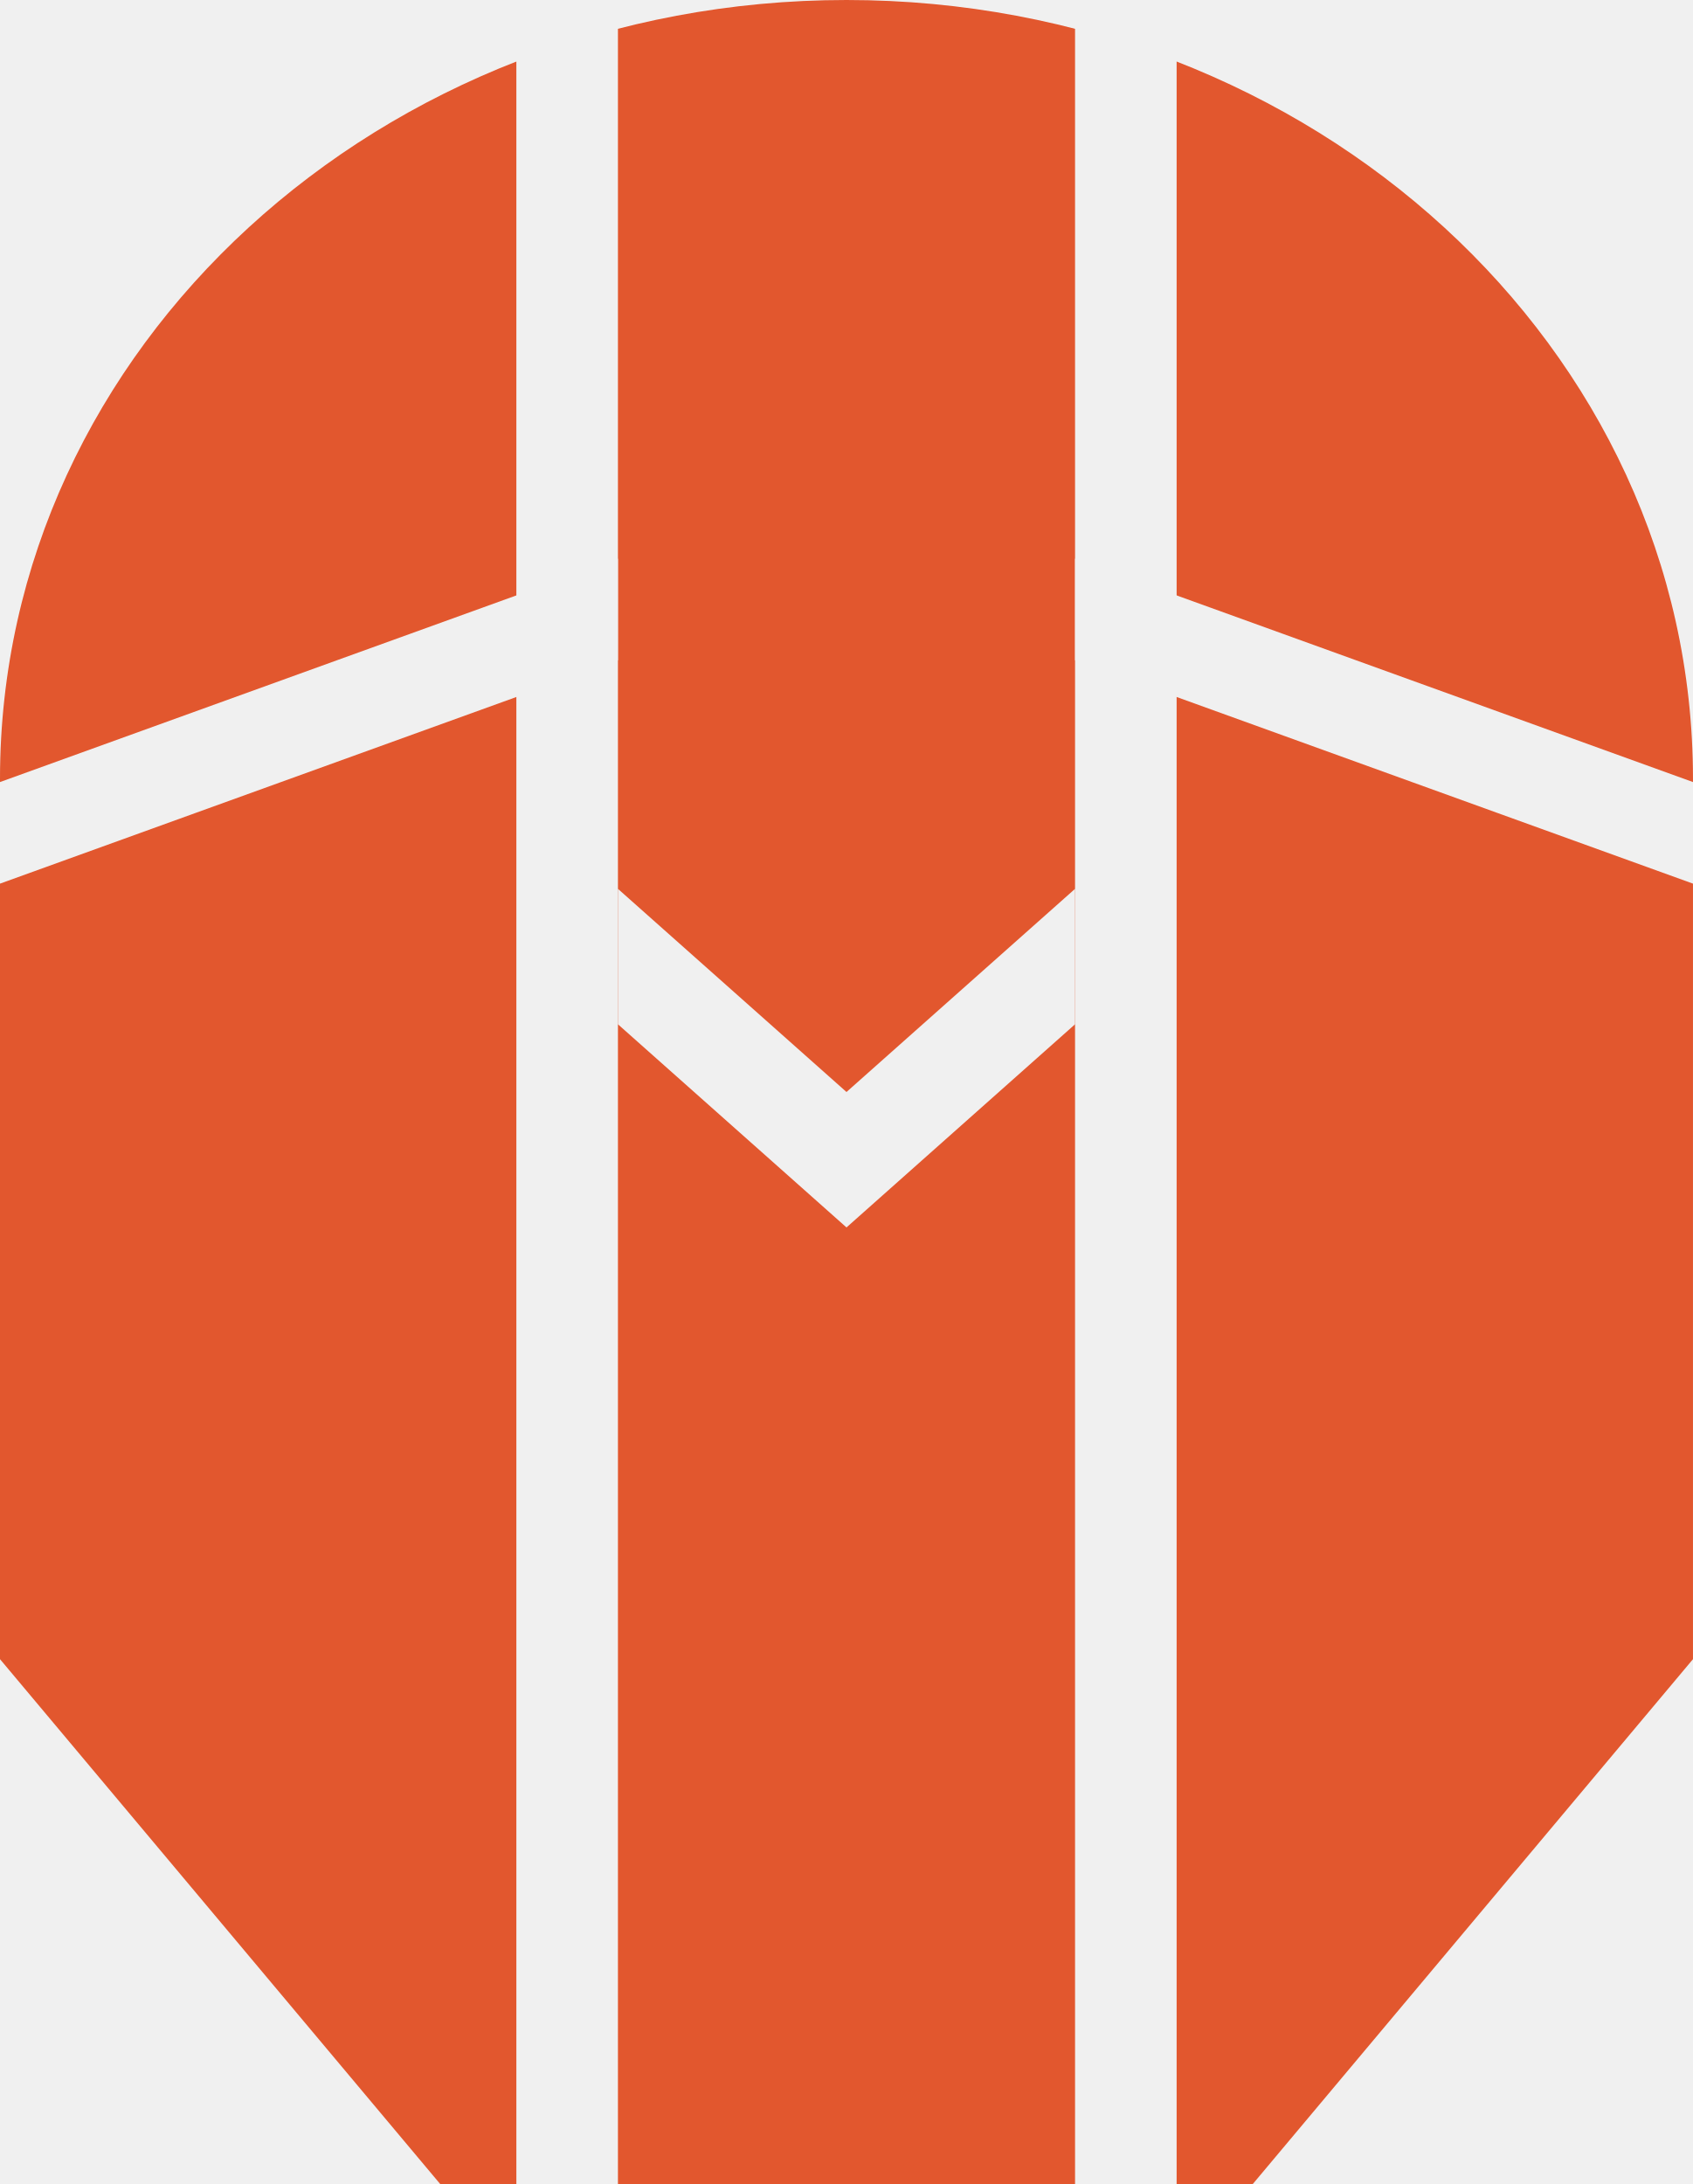
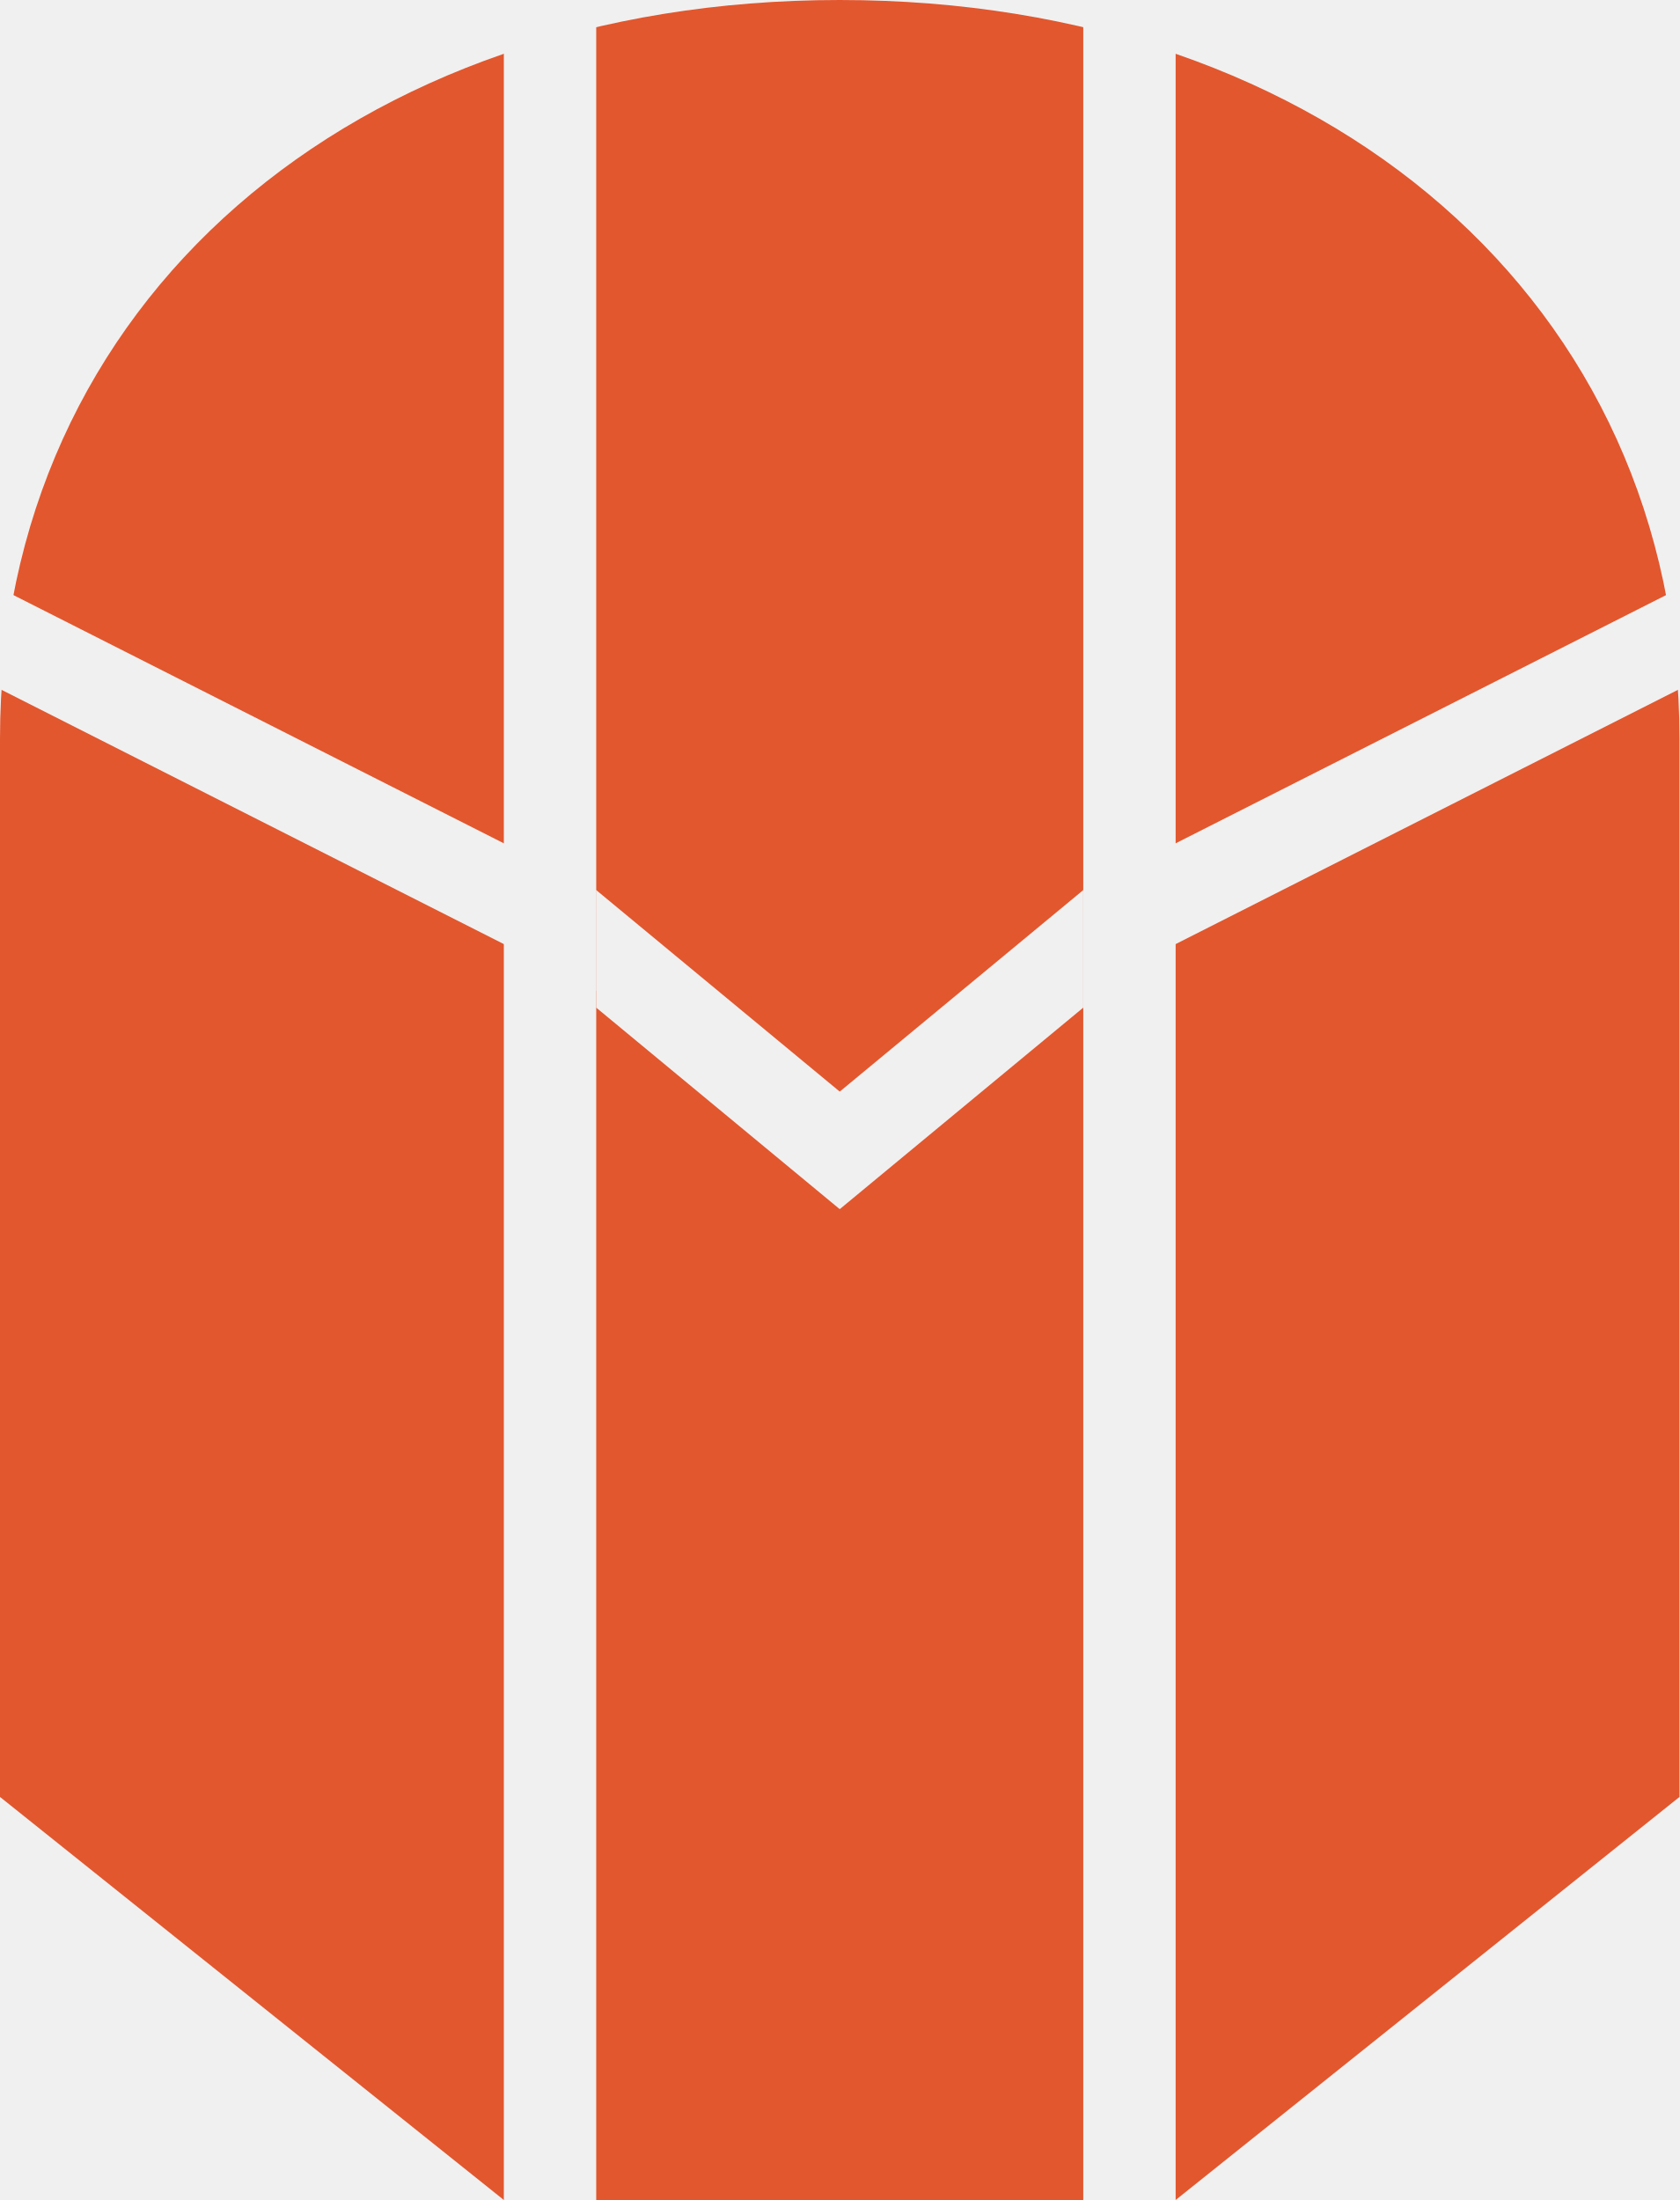
- <svg xmlns="http://www.w3.org/2000/svg" viewBox="0 0 200 258" width="200" height="258" role="img" aria-label="The Marauders, signal">
-   <mask id="m" maskUnits="userSpaceOnUse" x="-20" y="-20" width="240" height="298">
-     <path fill="#fff" d="M0 92 C0 41 45 0 100 0 C155 0 200 41 200 92 L200 196 L148 258 L52 258 L0 196 Z" />
-     <rect x="61" y="-20" width="12" height="298" fill="#000" />
-     <rect x="127" y="-20" width="12" height="298" fill="#000" />
-     <path fill="#000" d="M73 66 L-10 96 L-10 108 L73 78 Z" />
-     <path fill="#000" d="M127 66 L210 96 L210 108 L127 78 Z" />
-     <path fill="#000" d="M73 105 L100 129 L127 105 L127 121 L100 145 L73 121 Z" />
+ <svg xmlns="http://www.w3.org/2000/svg" viewBox="0 0 200 262" width="200" height="262" role="img" aria-label="The Marauders, signal">
+   <mask id="m" maskUnits="userSpaceOnUse" x="-20" y="-20" width="240" height="302">
+     <path fill="#fff" d="M0 88 C0 36 42 0 100 0 C158 0 200 36 200 88 L200 214 L140 262 L60 262 L0 214 Z" />
+     <rect x="60" y="-20" width="11" height="302" fill="#000" />
+     <rect x="129" y="-20" width="11" height="302" fill="#000" />
+     <path fill="#000" d="M-10 65 L71 106 L71 118 L-10 77 Z" />
+     <path fill="#000" d="M210 65 L129 106 L129 118 L210 77 Z" />
+     <path fill="#000" d="M71 106 L100 130 L129 106 L129 120 L100 144 L71 120 Z" />
  </mask>
-   <rect x="-20" y="-20" width="240" height="298" fill="#E2572E" mask="url(#m)" />
+   <rect x="-20" y="-20" width="240" height="302" fill="#E2572E" mask="url(#m)" />
</svg>
